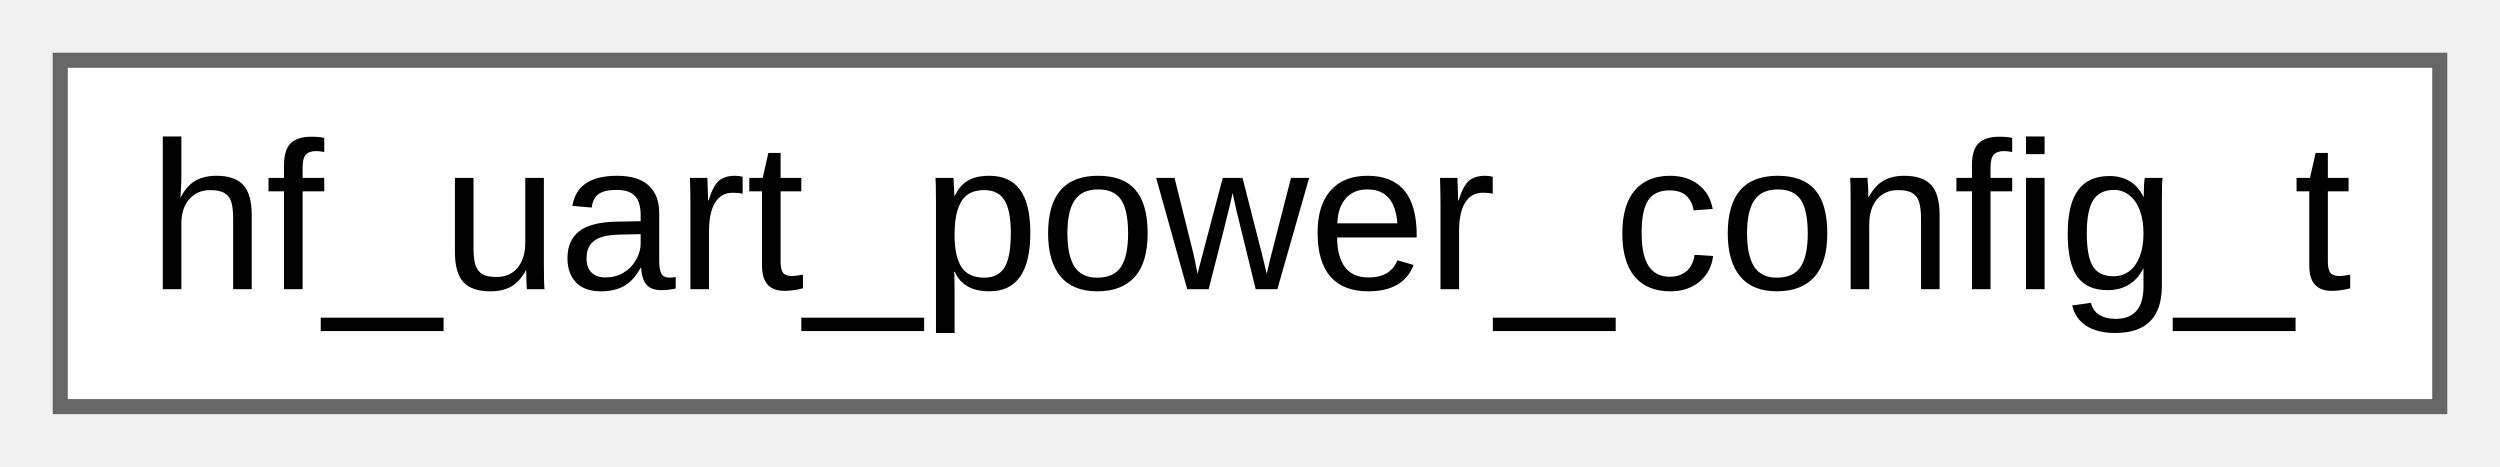
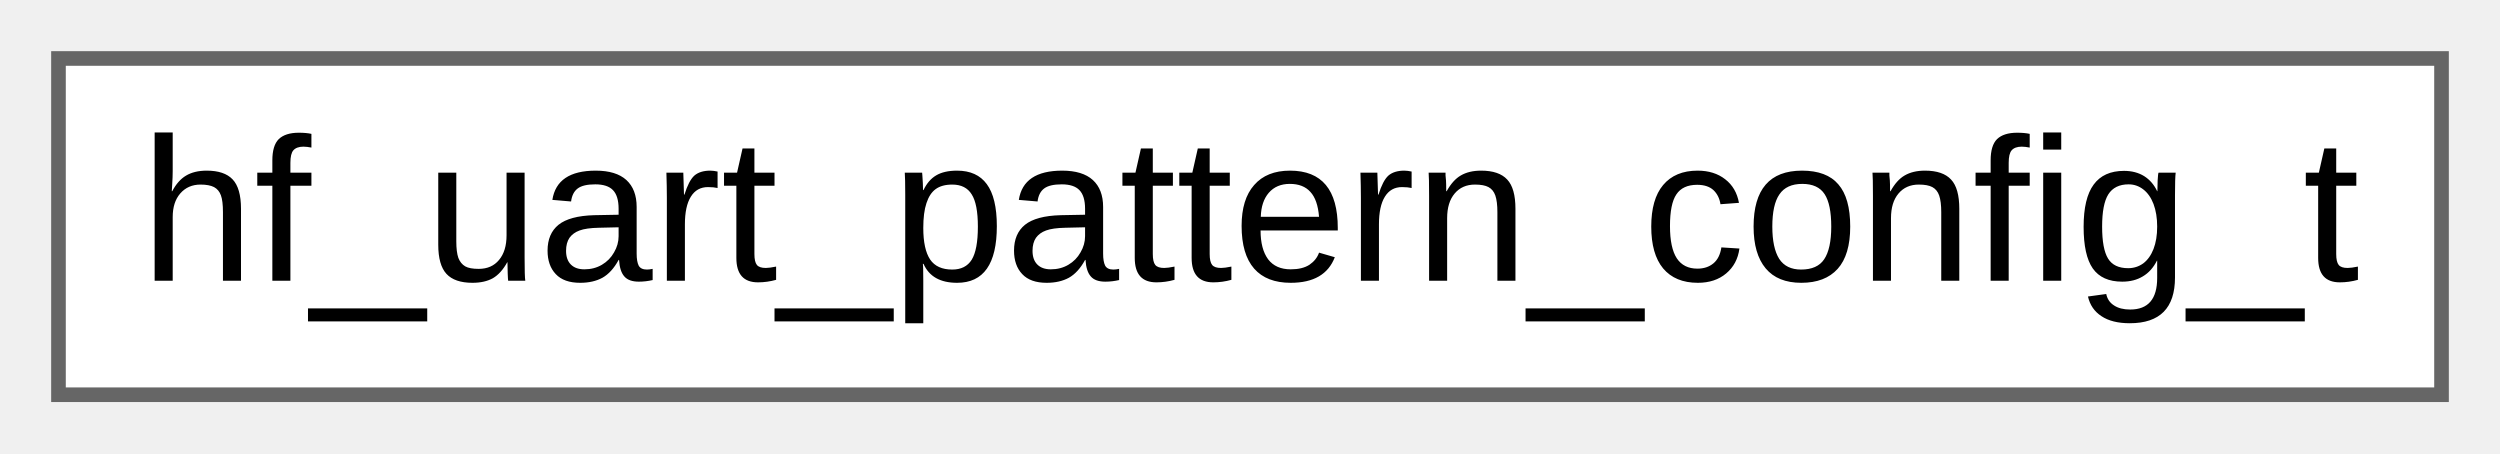
- <svg xmlns="http://www.w3.org/2000/svg" xmlns:xlink="http://www.w3.org/1999/xlink" width="166pt" height="31pt" viewBox="0.00 0.00 166.00 31.00">
+ <svg xmlns="http://www.w3.org/2000/svg" xmlns:xlink="http://www.w3.org/1999/xlink" width="171pt" height="31pt" viewBox="0.00 0.00 171.00 31.00">
  <g id="graph0" class="graph" transform="scale(1 1) rotate(0) translate(4 27)">
    <g id="Node000000" class="node">
      <g id="a_Node000000">
-         <a xlink:href="structhf__uart__power__config__t.html" target="_top" xlink:title="ESP32 UART power management configuration.">
-           <polygon fill="white" stroke="#666666" points="158,-23 0,-23 0,0 158,0 158,-23" />
-           <text text-anchor="middle" x="79" y="-7.8" font-family="Arial" font-size="14.00">hf_uart_power_config_t</text>
+         <a xlink:href="structhf__uart__pattern__config__t.html" target="_top" xlink:title="ESP32 UART pattern detection configuration.">
+           <polygon fill="white" stroke="#666666" points="163,-23 0,-23 0,0 163,0 163,-23" />
+           <text text-anchor="middle" x="81.5" y="-7.8" font-family="Arial" font-size="14.00">hf_uart_pattern_config_t</text>
        </a>
      </g>
    </g>
  </g>
</svg>
